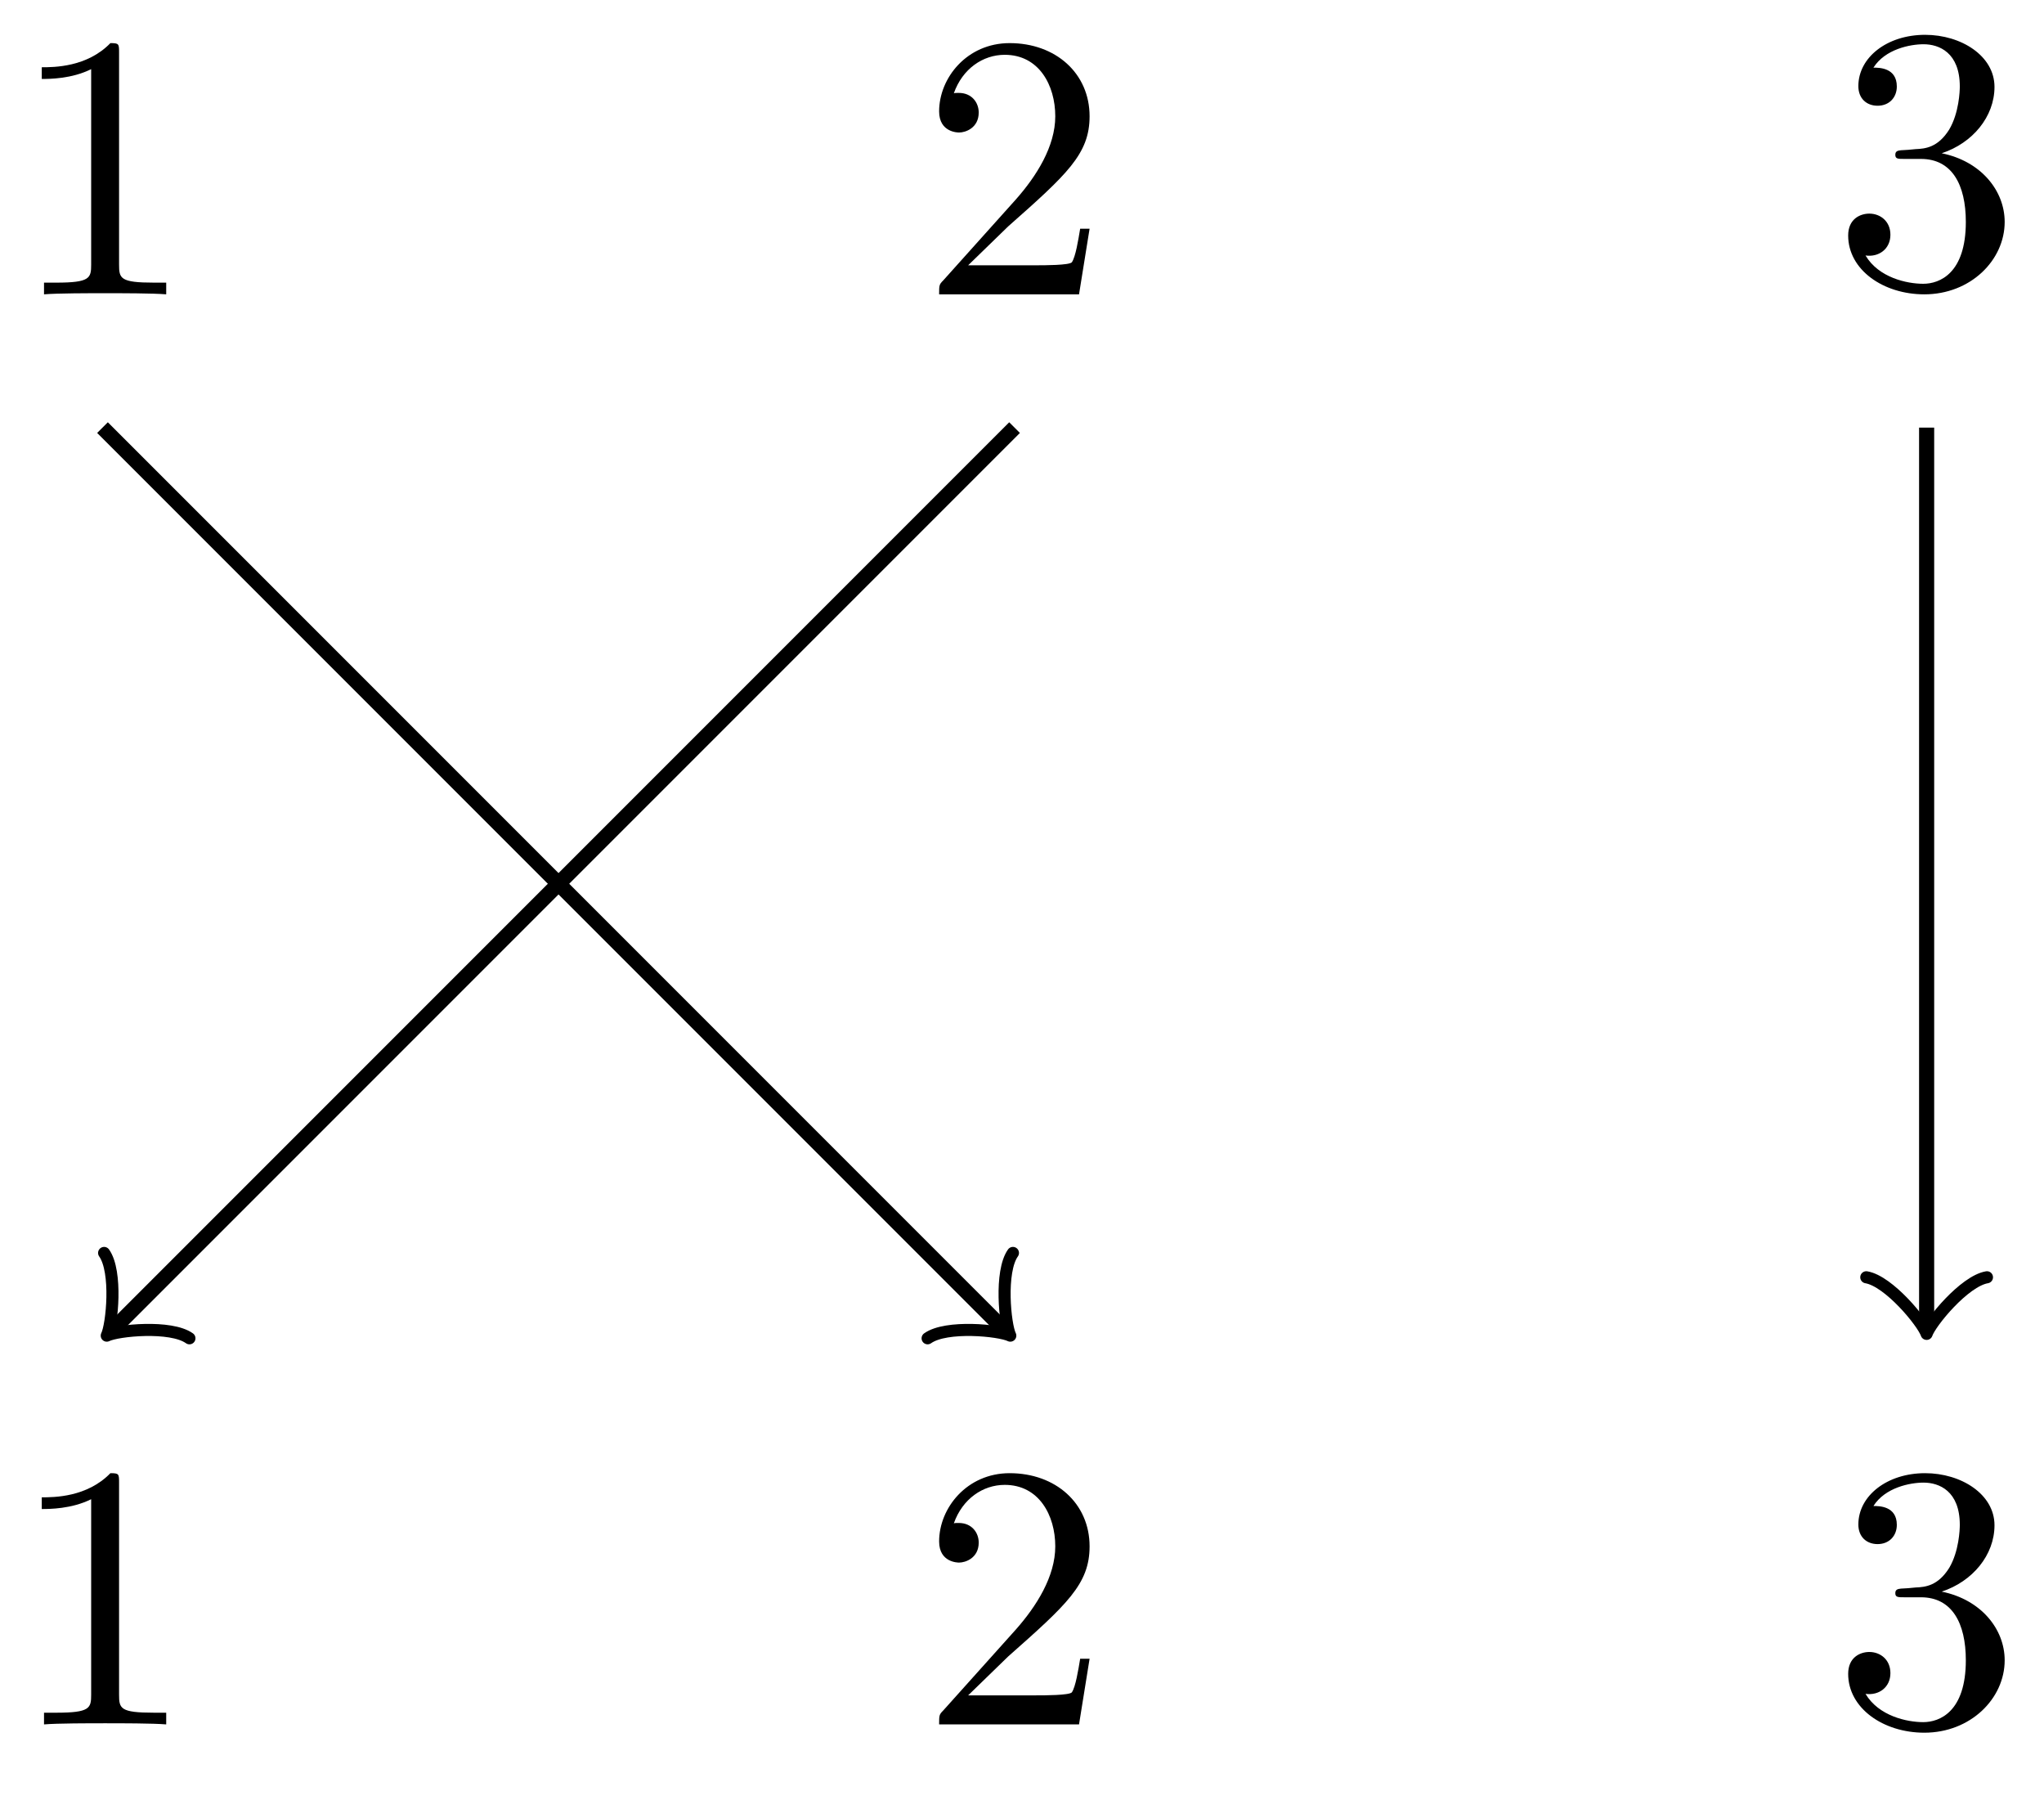
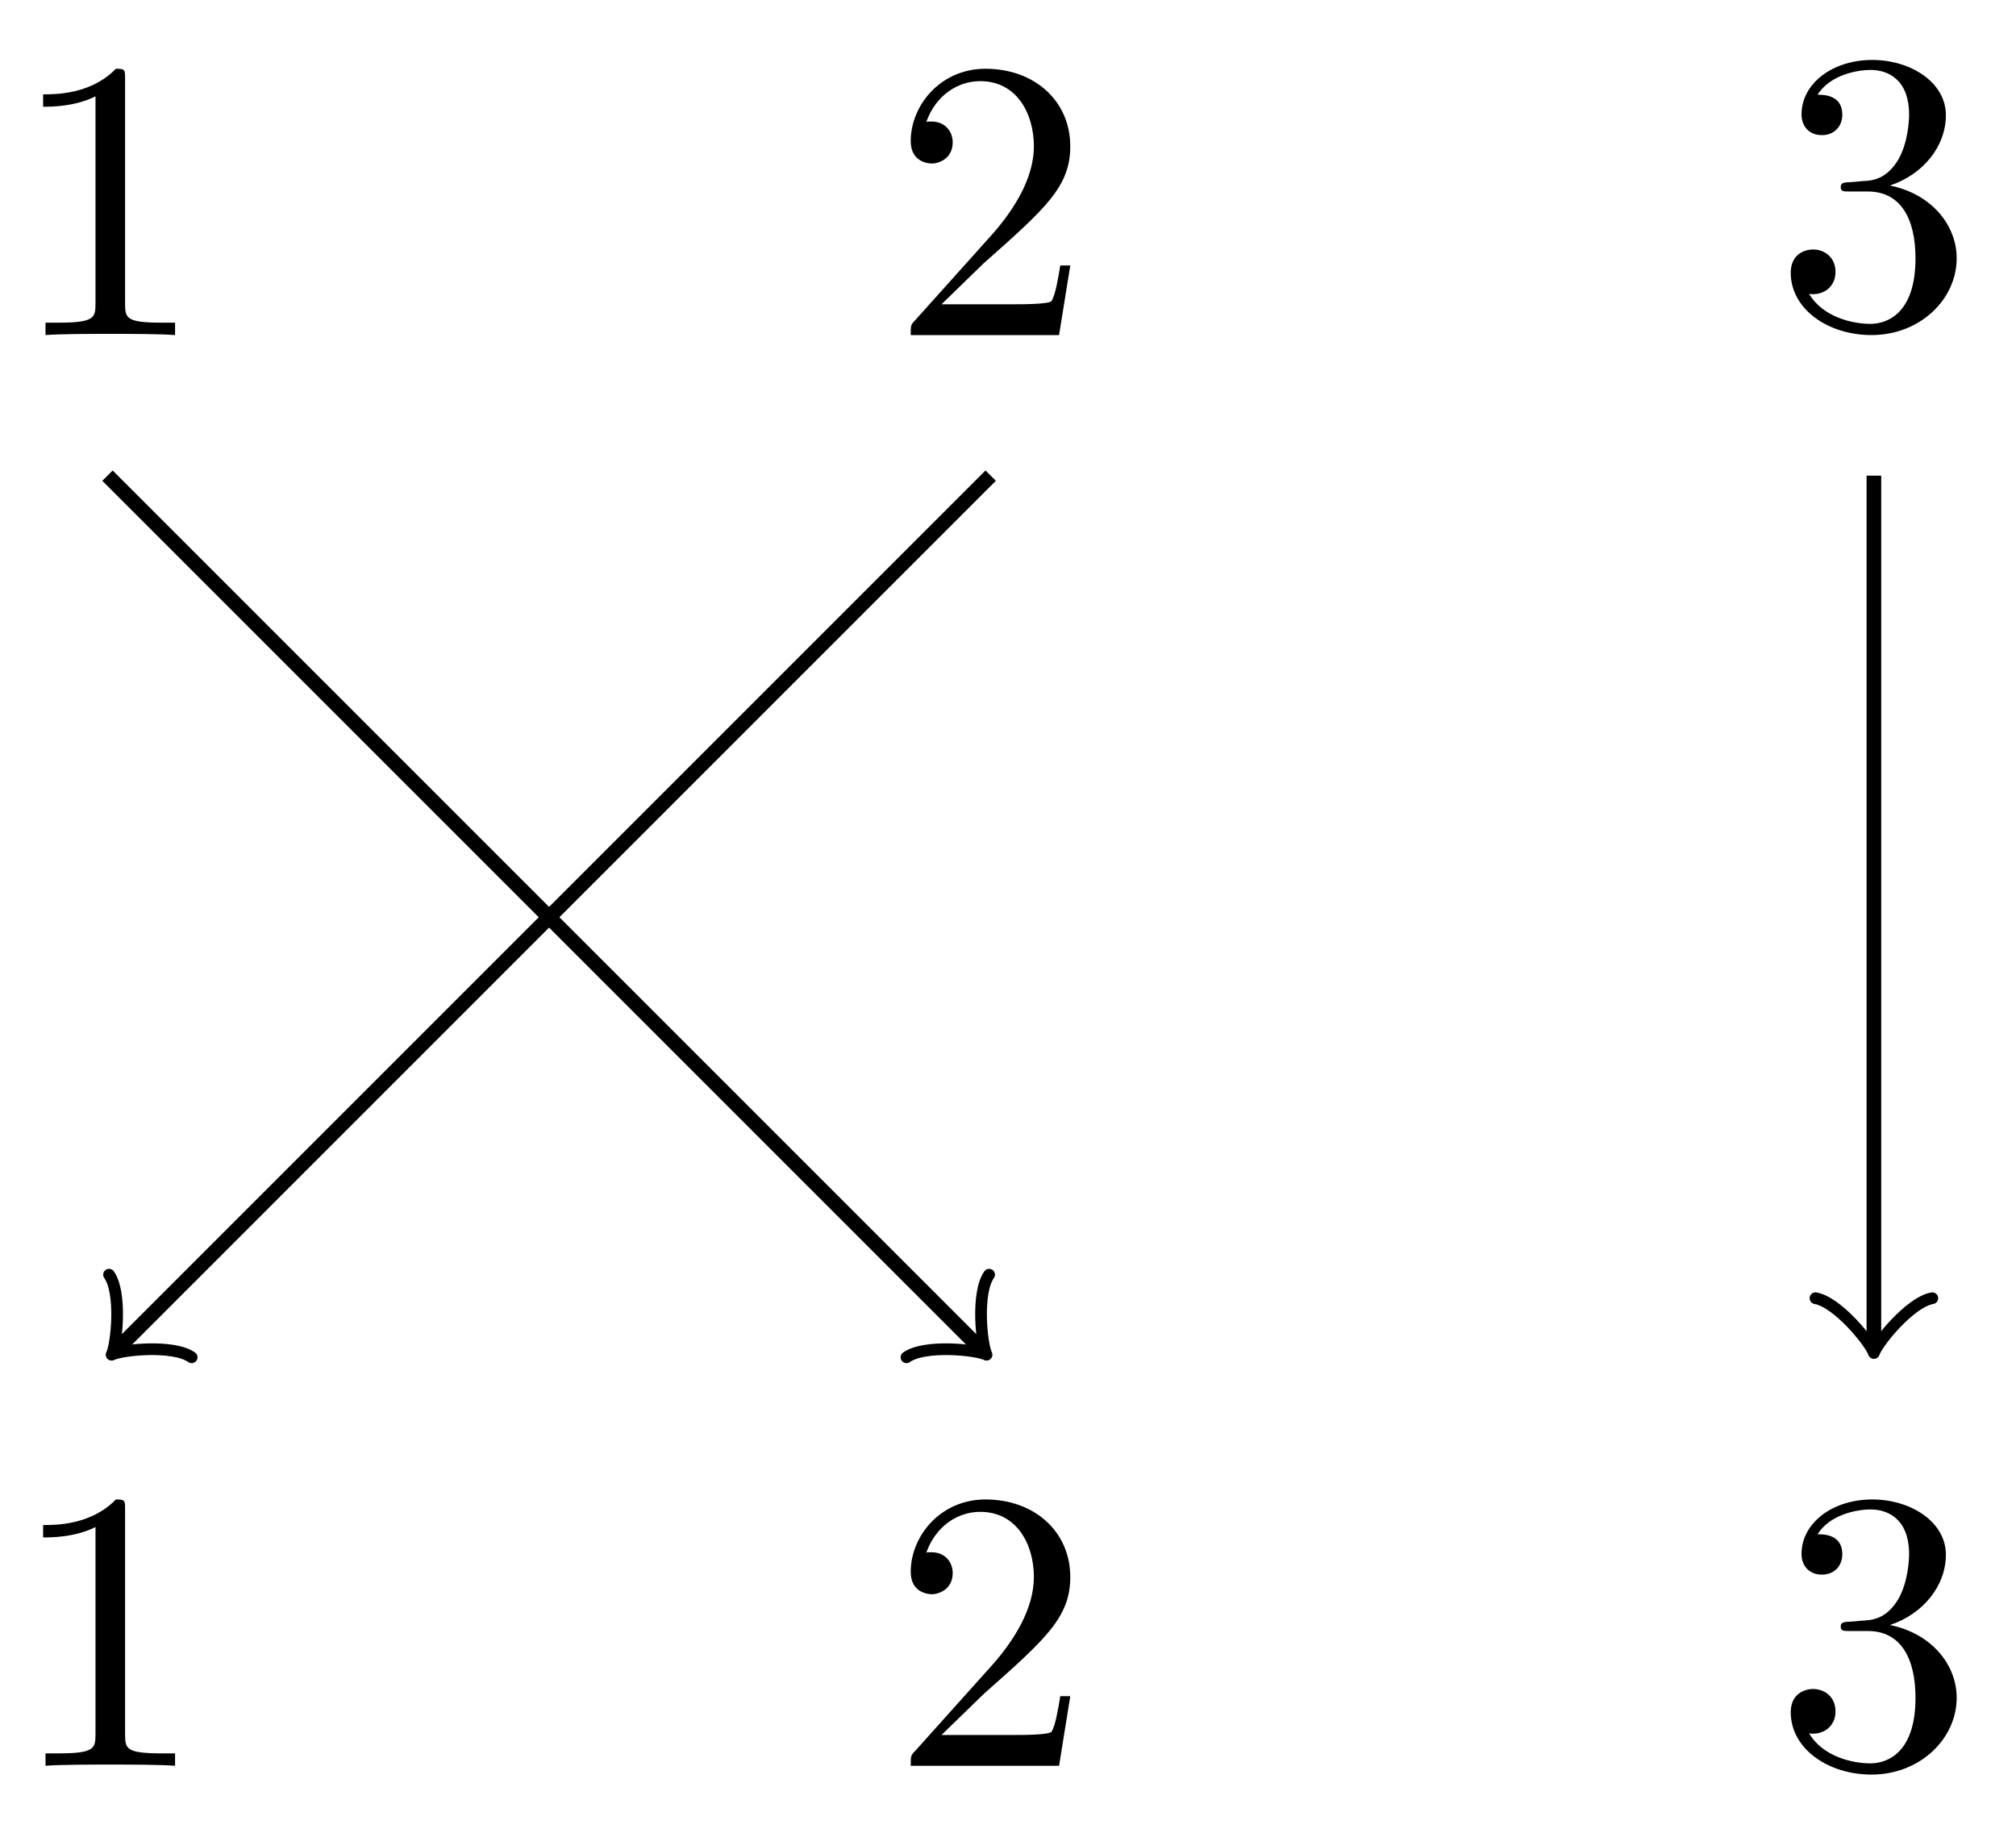
- <svg xmlns="http://www.w3.org/2000/svg" xmlns:xlink="http://www.w3.org/1999/xlink" version="1.1" width="54" height="48" viewBox="0 0 54 48">
+ <svg xmlns="http://www.w3.org/2000/svg" xmlns:xlink="http://www.w3.org/1999/xlink" version="1.1" width="55" height="50" viewBox="0 0 55 50">
  <defs>
    <path id="font_1_82" d="M.419 0V.031H.387C.297 .031 .294 .042 .294 .079V.64C.294 .664 .294 .666 .271 .666 .209 .602 .121 .602 .089 .602V.571C.109 .571 .168 .571 .22 .597V.079C.22 .043 .217 .031 .127 .031H.095V0C.13 .003 .217 .003 .257 .003 .297 .003 .384 .003 .419 0Z" />
    <path id="font_1_107" d="M.449 .174H.424C.419 .144 .412 .1 .402 .085 .395 .077 .329 .077 .307 .077H.127L.233 .18C.389 .318 .449 .372 .449 .472 .449 .586 .359 .666 .237 .666 .124 .666 .05 .574 .05 .485 .05 .429 .1 .429 .103 .429 .12 .429 .155 .441 .155 .482 .155 .508 .137 .534 .102 .534 .094 .534 .092 .534 .089 .533 .112 .598 .166 .635 .224 .635 .315 .635 .358 .554 .358 .472 .358 .392 .308 .313 .253 .251L.061 .037C.05 .026 .05 .024 .05 0H.421L.449 .174Z" />
    <path id="font_1_106" d="M.457 .17C.457 .253 .394 .331 .29 .352 .372 .379 .43 .449 .43 .528 .43 .61 .342 .666 .246 .666 .145 .666 .069 .606 .069 .53 .069 .497 .091 .478 .12 .478 .151 .478 .171 .5 .171 .529 .171 .579 .124 .579 .109 .579 .14 .628 .206 .641 .242 .641 .283 .641 .338 .619 .338 .529 .338 .517 .336 .459 .31 .415 .28 .367 .246 .364 .221 .363 .213 .362 .189 .36 .182 .36 .174 .359 .167 .358 .167 .348 .167 .337 .174 .337 .191 .337H.235C.317 .337 .354 .269 .354 .17 .354 .034 .285 .006 .241 .006 .198 .006 .123 .022 .088 .081 .123 .076 .154 .098 .154 .136 .154 .172 .127 .192 .098 .192 .074 .192 .042 .178 .042 .134 .042 .043 .135-.022 .244-.022 .366-.022 .457 .068 .457 .17Z" />
  </defs>
-   <path transform="matrix(1.00003,0,0,-1.00002,26.80339,35.38947)" stroke-width=".399" stroke-linecap="butt" stroke-miterlimit="10" stroke-linejoin="miter" fill="none" stroke="#000000" d="M-24.095 24.095-.324 .324" />
-   <path transform="matrix(.7071212,.7071142,.7071212,-.7071142,26.47934,35.06542)" stroke-width=".319" stroke-linecap="round" stroke-linejoin="round" fill="none" stroke="#000000" d="M-1.196 1.594C-1.096 .996 0 .1 .299 0 0-.1-1.096-.996-1.196-1.594" />
-   <use data-text="1" xlink:href="#font_1_82" transform="matrix(9.962899,0,0,-9.962799,.2165909,7.773916)" />
-   <use data-text="2" xlink:href="#font_1_107" transform="matrix(9.962899,0,0,-9.962799,24.31232,45.54467)" />
-   <path transform="matrix(1.00003,0,0,-1.00002,26.80339,35.38947)" stroke-width=".399" stroke-linecap="butt" stroke-miterlimit="10" stroke-linejoin="miter" fill="none" stroke="#000000" d="M0 24.095-23.771 .324" />
-   <path transform="matrix(-.7071212,.7071142,.7071212,.7071142,3.031776,35.06542)" stroke-width=".319" stroke-linecap="round" stroke-linejoin="round" fill="none" stroke="#000000" d="M-1.196 1.594C-1.096 .996 0 .1 .299 0 0-.1-1.096-.996-1.196-1.594" />
-   <use data-text="2" xlink:href="#font_1_107" transform="matrix(9.962899,0,0,-9.962799,24.31232,7.773916)" />
-   <use data-text="1" xlink:href="#font_1_82" transform="matrix(9.962899,0,0,-9.962799,.2165909,45.54467)" />
-   <path transform="matrix(1.00003,0,0,-1.00002,26.80339,35.38947)" stroke-width=".399" stroke-linecap="butt" stroke-miterlimit="10" stroke-linejoin="miter" fill="none" stroke="#000000" d="M24.095 24.095V.458" />
-   <path transform="matrix(0,1.00002,1.00003,0,50.89906,34.93119)" stroke-width=".319" stroke-linecap="round" stroke-linejoin="round" fill="none" stroke="#000000" d="M-1.196 1.594C-1.096 .996 0 .1 .299 0 0-.1-1.096-.996-1.196-1.594" />
-   <use data-text="3" xlink:href="#font_1_106" transform="matrix(9.962899,0,0,-9.962799,48.40804,7.554913)" />
-   <use data-text="3" xlink:href="#font_1_106" transform="matrix(9.962899,0,0,-9.962799,48.40804,45.54467)" />
+   <path transform="matrix(1.00002,0,0,-1,27.02766,37.071)" stroke-width=".399" stroke-linecap="butt" stroke-miterlimit="10" stroke-linejoin="miter" fill="none" stroke="#000000" d="M-24.095 24.095-.324 .324" />
+   <path transform="matrix(.7071142,.7071,.7071142,-.7071,26.70361,36.74696)" stroke-width=".319" stroke-linecap="round" stroke-linejoin="round" fill="none" stroke="#000000" d="M-1.196 1.594C-1.096 .996 0 .1 .299 0 0-.1-1.096-.996-1.196-1.594" />
+   <use data-text="1" xlink:href="#font_1_82" transform="matrix(10.90932,0,0,-10.9091,.2051201,9.140999)" />
+   <use data-text="2" xlink:href="#font_1_107" transform="matrix(10.90932,0,0,-10.9091,24.30061,48.172)" />
+   <path transform="matrix(1.00002,0,0,-1,27.02766,37.071)" stroke-width=".399" stroke-linecap="butt" stroke-miterlimit="10" stroke-linejoin="miter" fill="none" stroke="#000000" d="M0 24.095-23.771 .324" />
+   <path transform="matrix(-.7071142,.7071,.7071142,.7071,3.256283,36.74696)" stroke-width=".319" stroke-linecap="round" stroke-linejoin="round" fill="none" stroke="#000000" d="M-1.196 1.594C-1.096 .996 0 .1 .299 0 0-.1-1.096-.996-1.196-1.594" />
+   <use data-text="2" xlink:href="#font_1_107" transform="matrix(10.90932,0,0,-10.9091,24.30061,9.140999)" />
+   <use data-text="1" xlink:href="#font_1_82" transform="matrix(10.90932,0,0,-10.9091,.2051201,48.172)" />
+   <path transform="matrix(1.00002,0,0,-1,27.02766,37.071)" stroke-width=".399" stroke-linecap="butt" stroke-miterlimit="10" stroke-linejoin="miter" fill="none" stroke="#000000" d="M24.095 24.095V.458" />
+   <path transform="matrix(0,1,1.00002,0,51.12309,36.61273)" stroke-width=".319" stroke-linecap="round" stroke-linejoin="round" fill="none" stroke="#000000" d="M-1.196 1.594C-1.096 .996 0 .1 .299 0 0-.1-1.096-.996-1.196-1.594" />
+   <use data-text="3" xlink:href="#font_1_106" transform="matrix(10.90932,0,0,-10.9091,48.39609,8.900999)" />
+   <use data-text="3" xlink:href="#font_1_106" transform="matrix(10.90932,0,0,-10.9091,48.39609,48.172)" />
</svg>
